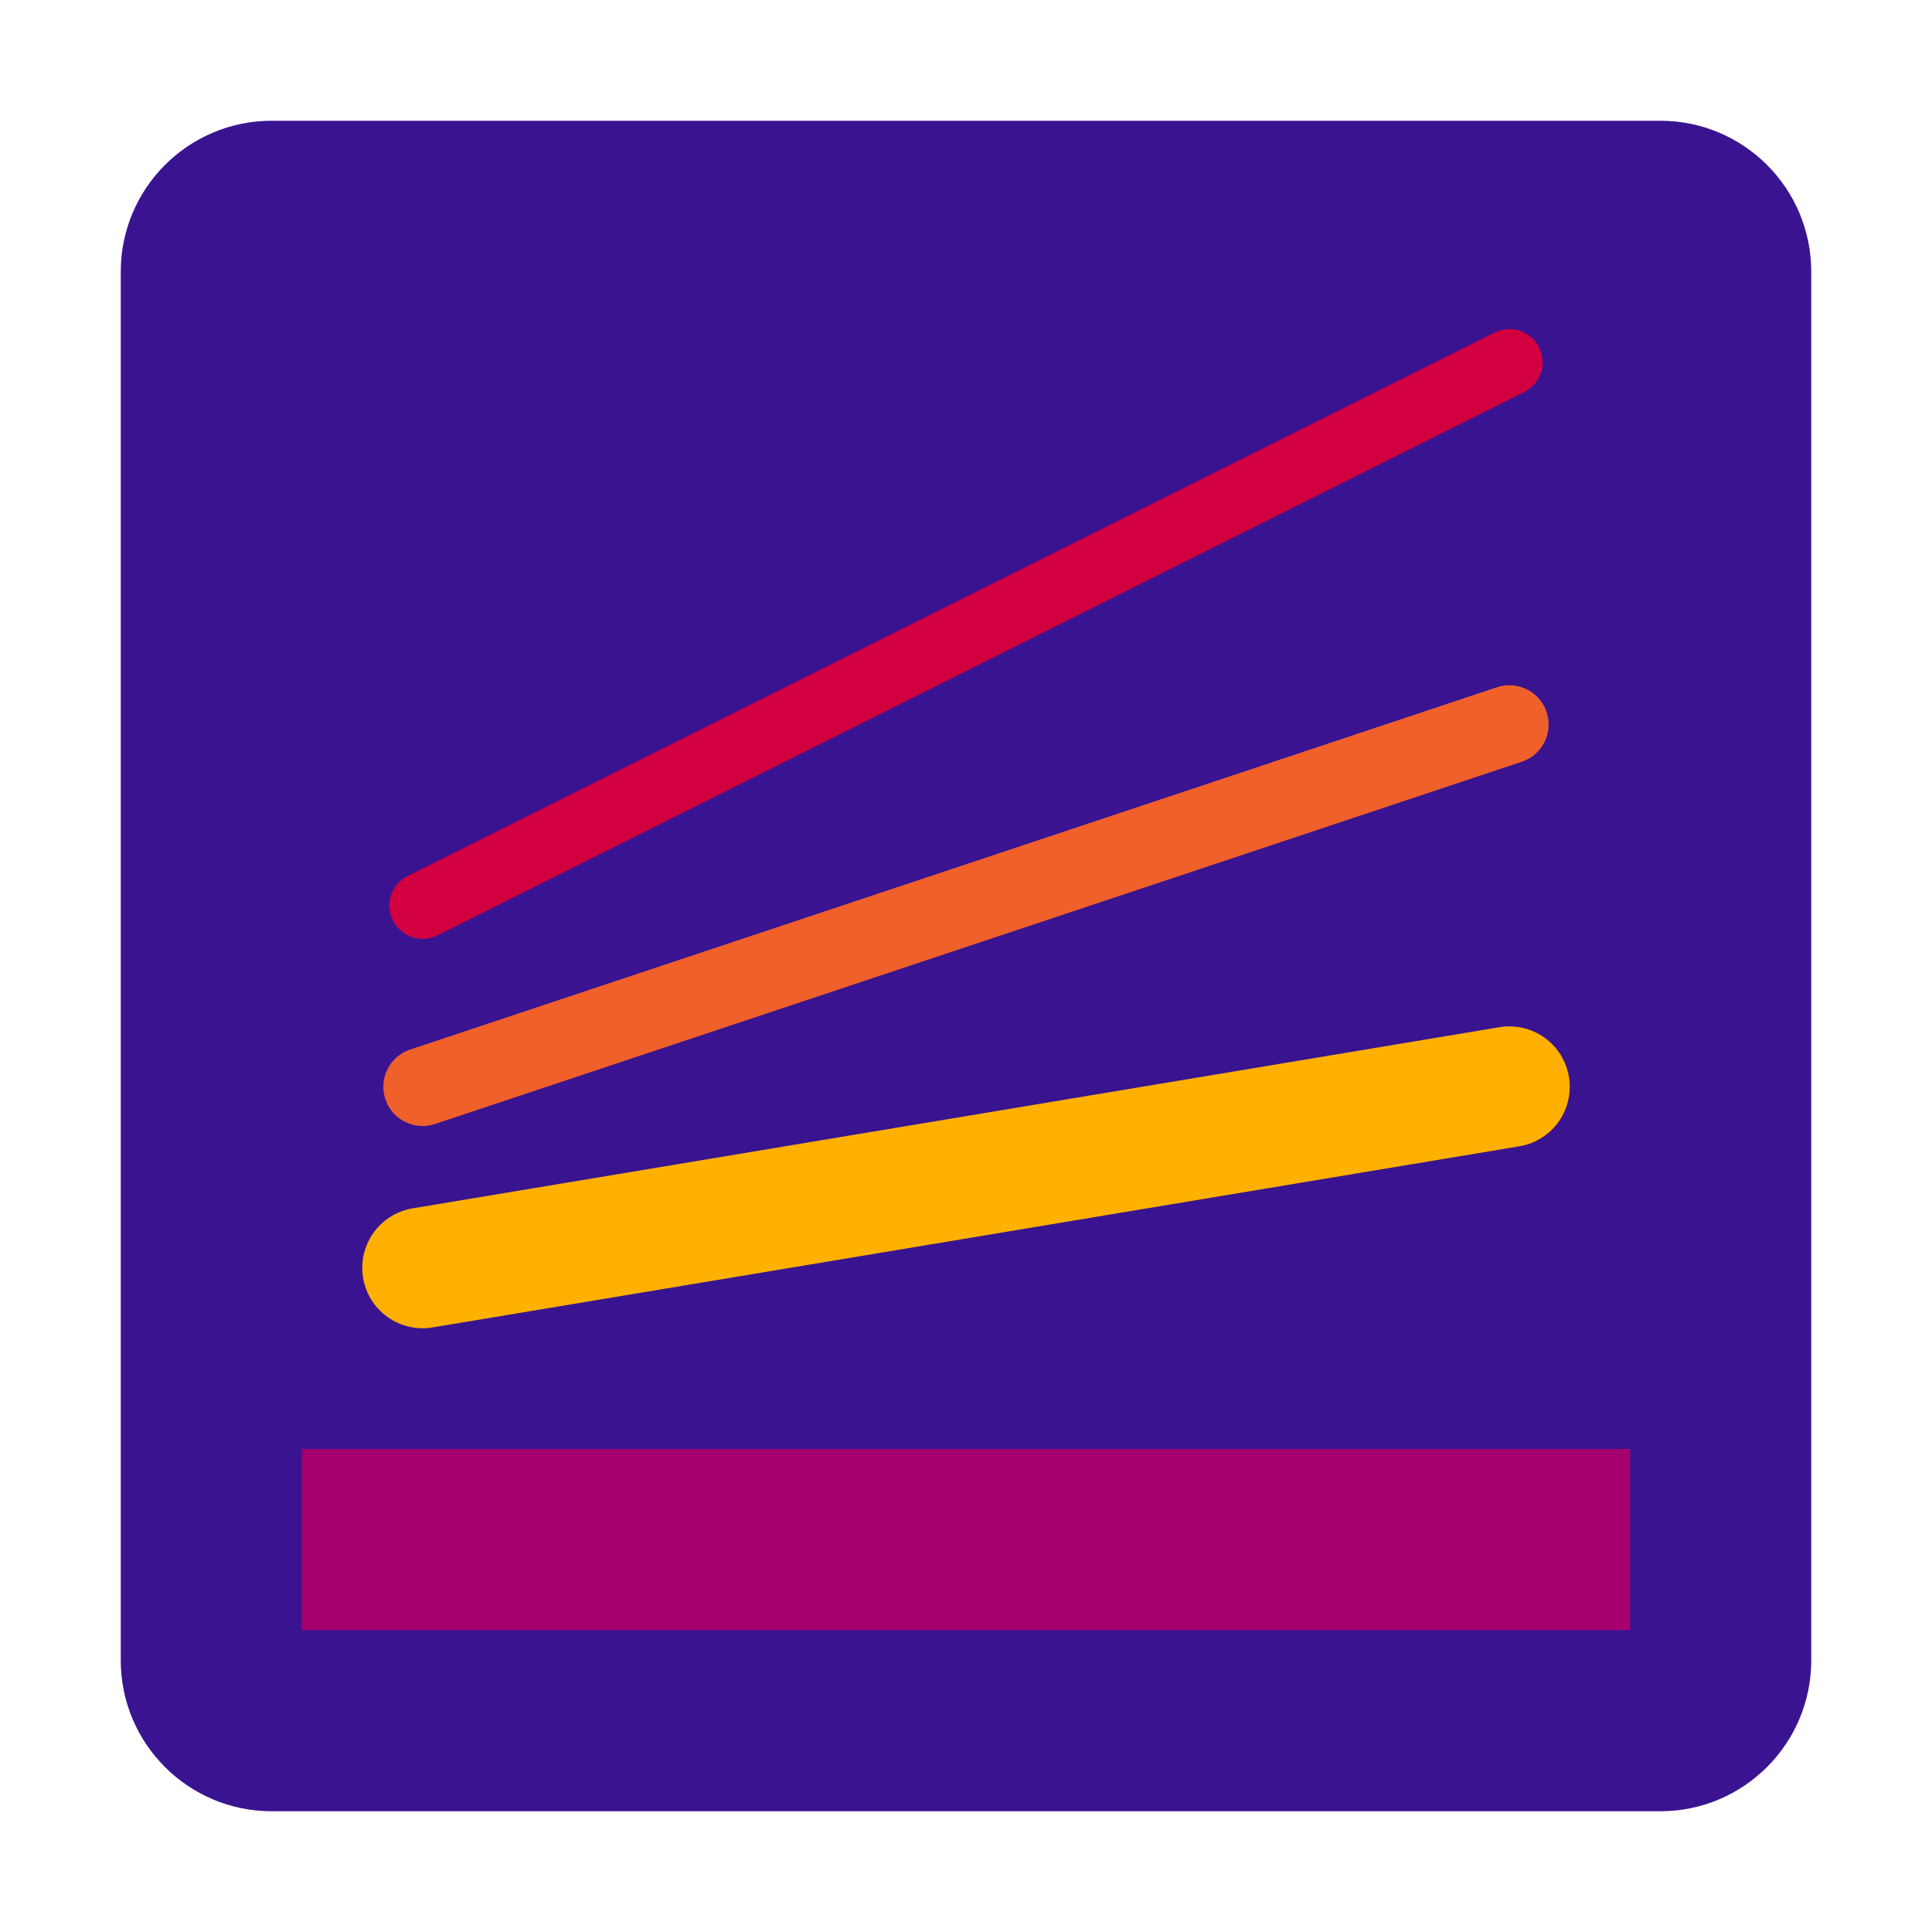
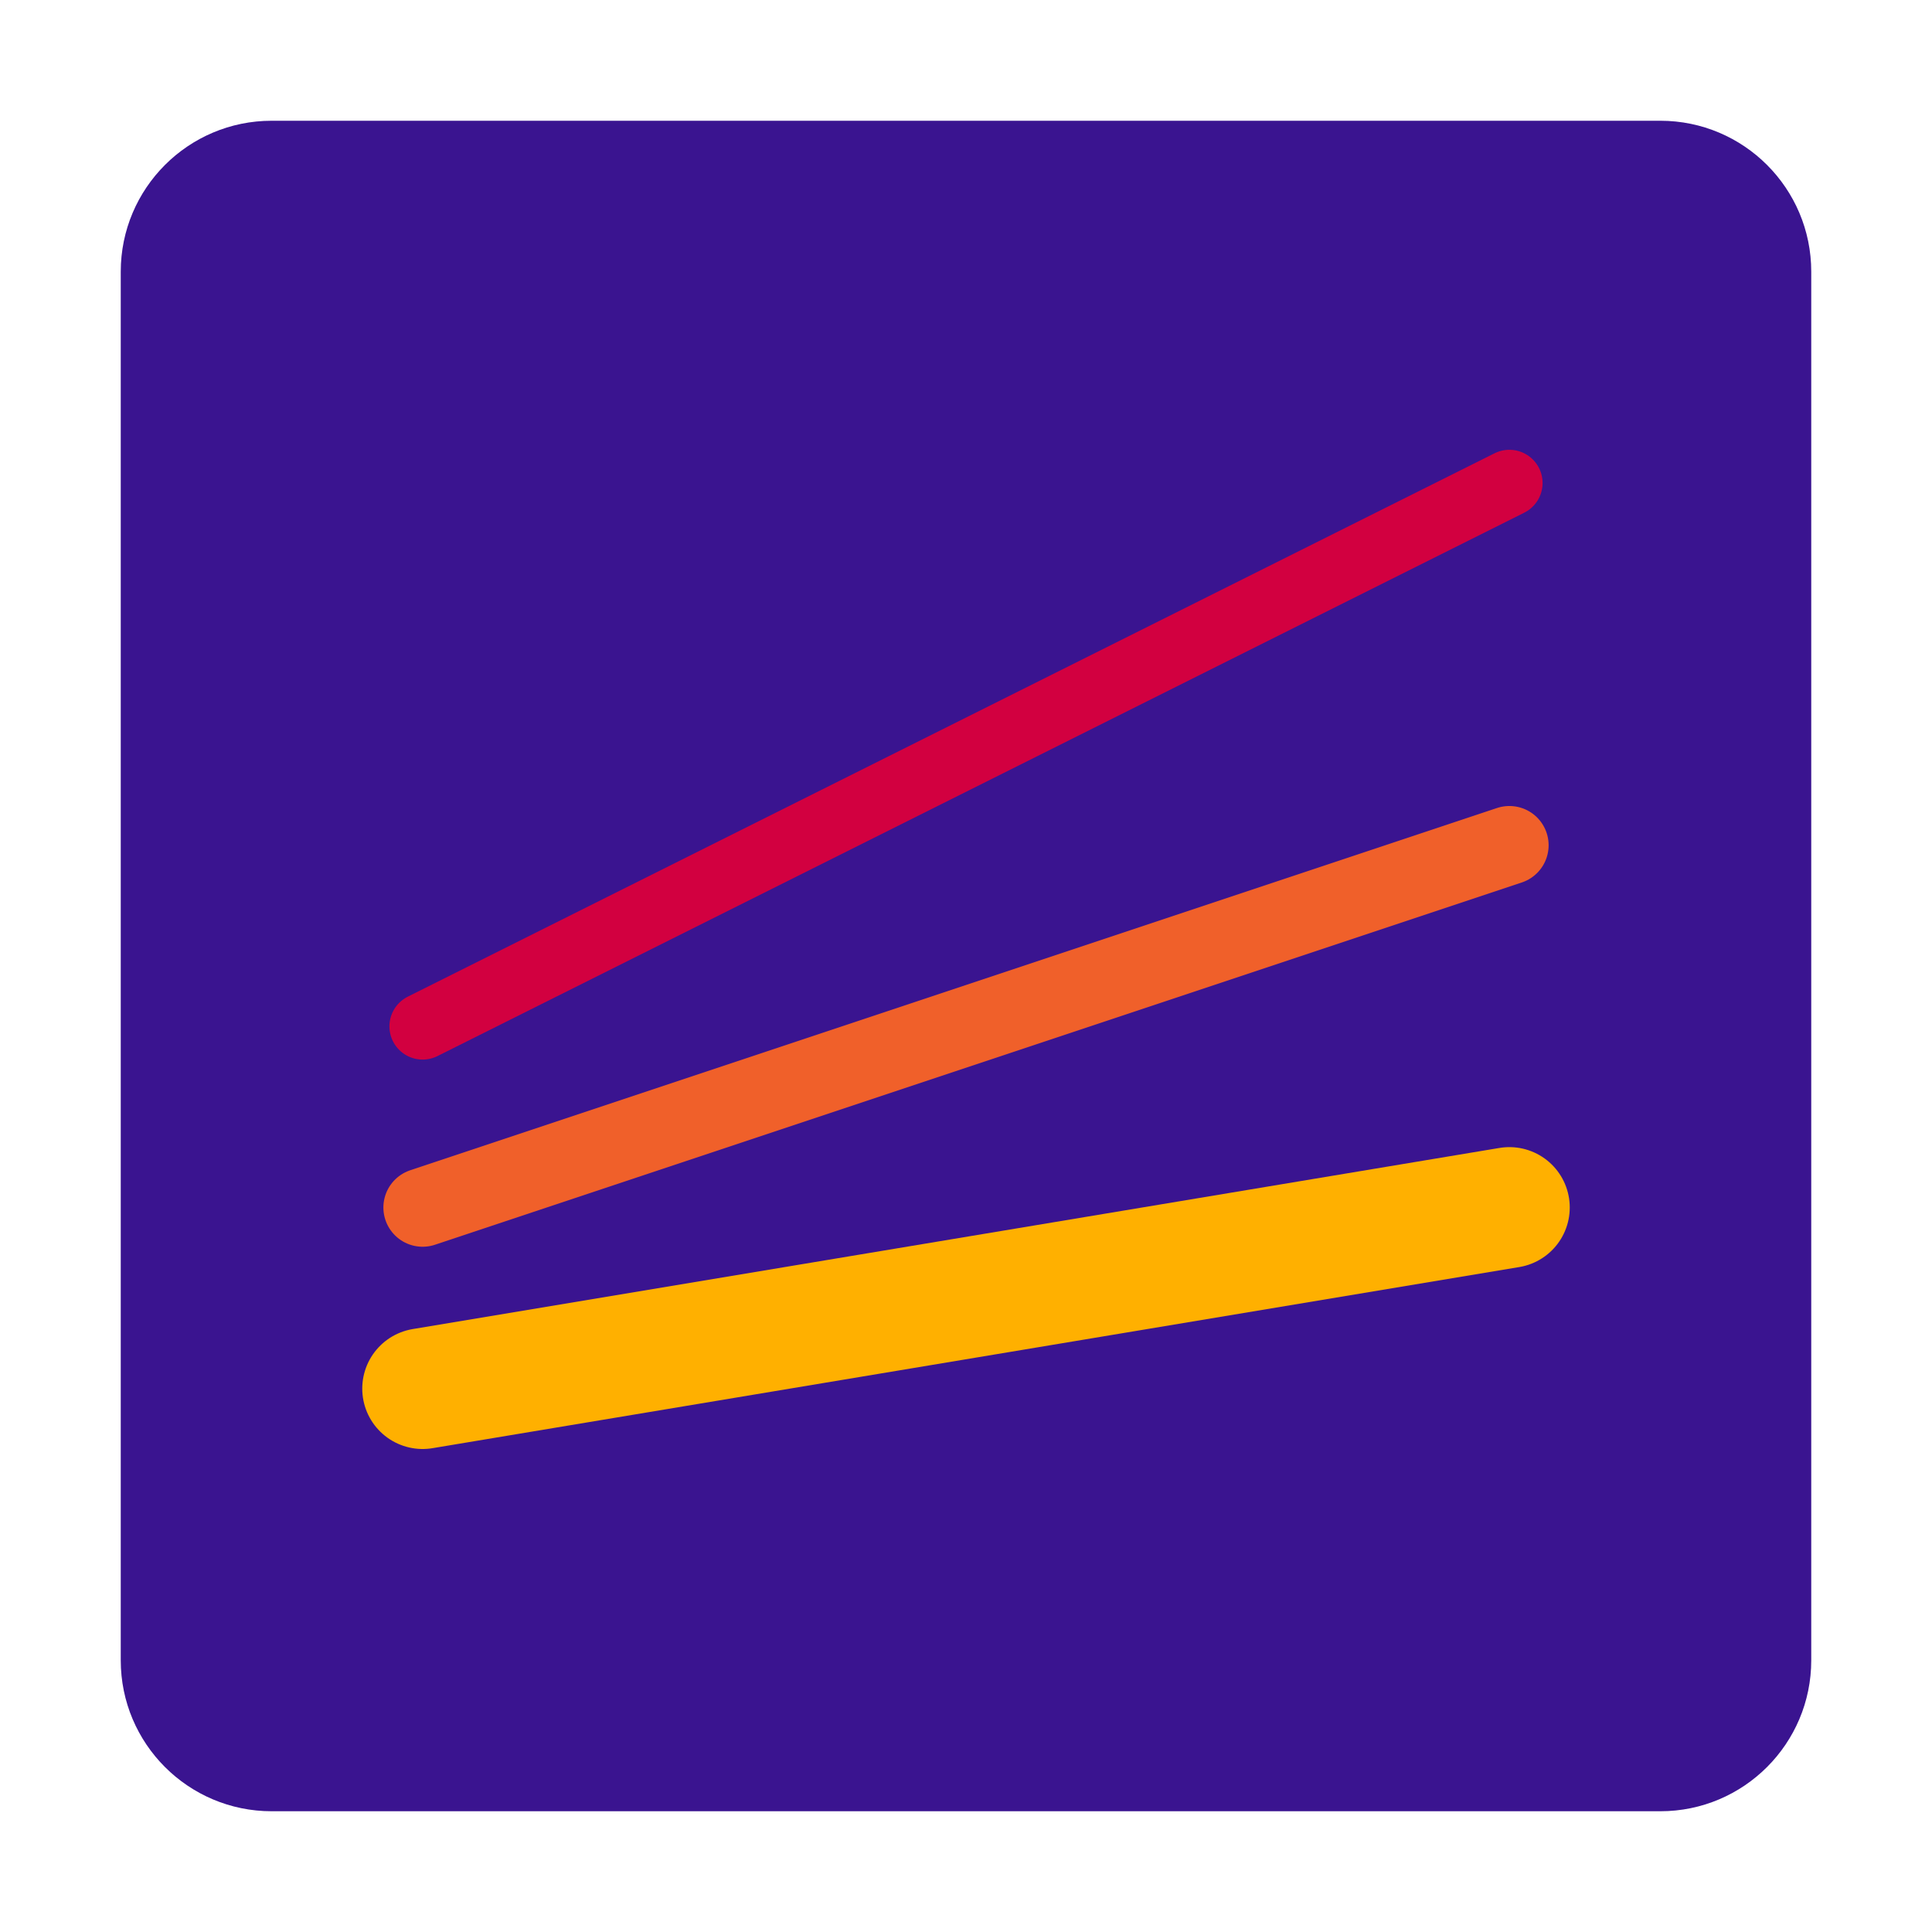
<svg xmlns="http://www.w3.org/2000/svg" width="32" height="32" viewBox="0 0 32 32">
  <rect id="tile" fill="#3a1490" x="2" y="2" width="28" height="28" rx="2.5" />
-   <rect id="floor" fill="#a6006e" x="5" y="24" width="22" height="3" />
-   <path id="h3" fill="none" stroke="#d20040" stroke-width="1.1" stroke-linecap="round" d="M7 15 L25 6" />
-   <path id="h2" fill="none" stroke="#f0602a" stroke-width="1.3" stroke-linecap="round" d="M7 18 L25 12" />
-   <path id="fundamental" fill="none" stroke="#ffb000" stroke-width="2" stroke-linecap="round" d="M7 21 L25 18" />
+   <path id="h3" fill="none" stroke="#d20040" stroke-width="1.1" stroke-linecap="round" d="M7 17 L25 8" />
+   <path id="h2" fill="none" stroke="#f0602a" stroke-width="1.3" stroke-linecap="round" d="M7 20 L25 14" />
+   <path id="fundamental" fill="none" stroke="#ffb000" stroke-width="2" stroke-linecap="round" d="M7 23 L25 20" />
</svg>
